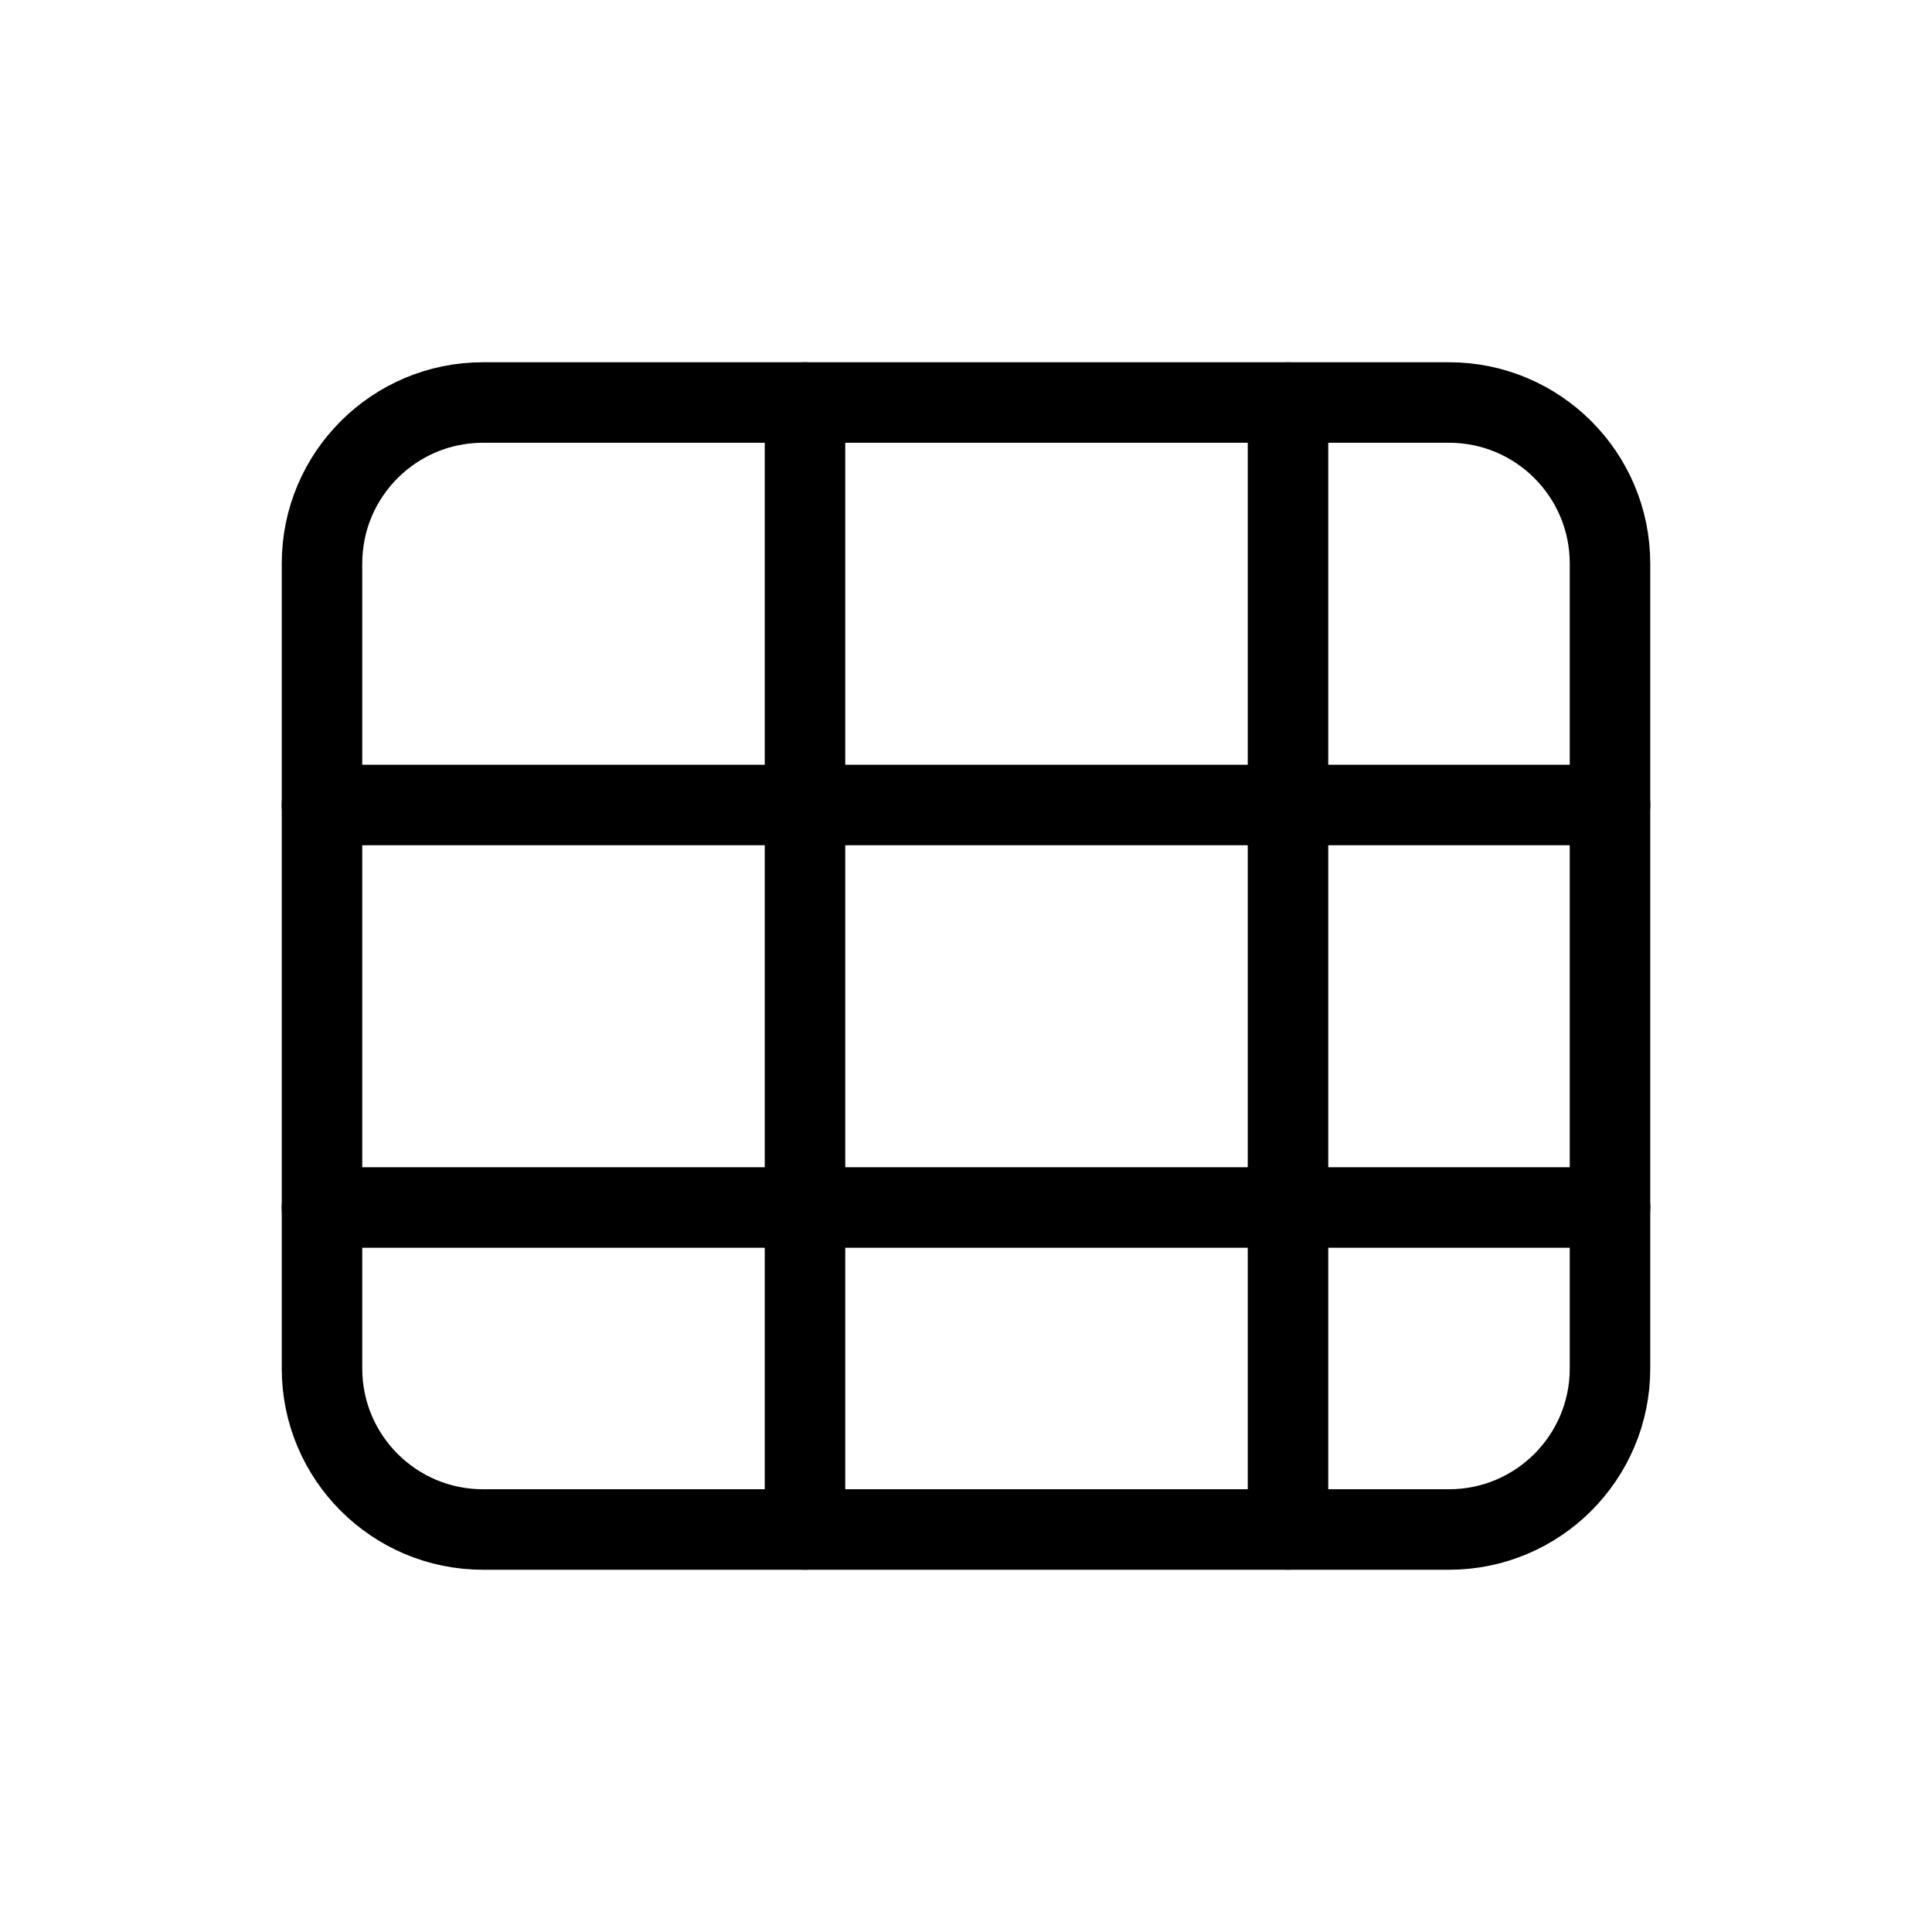
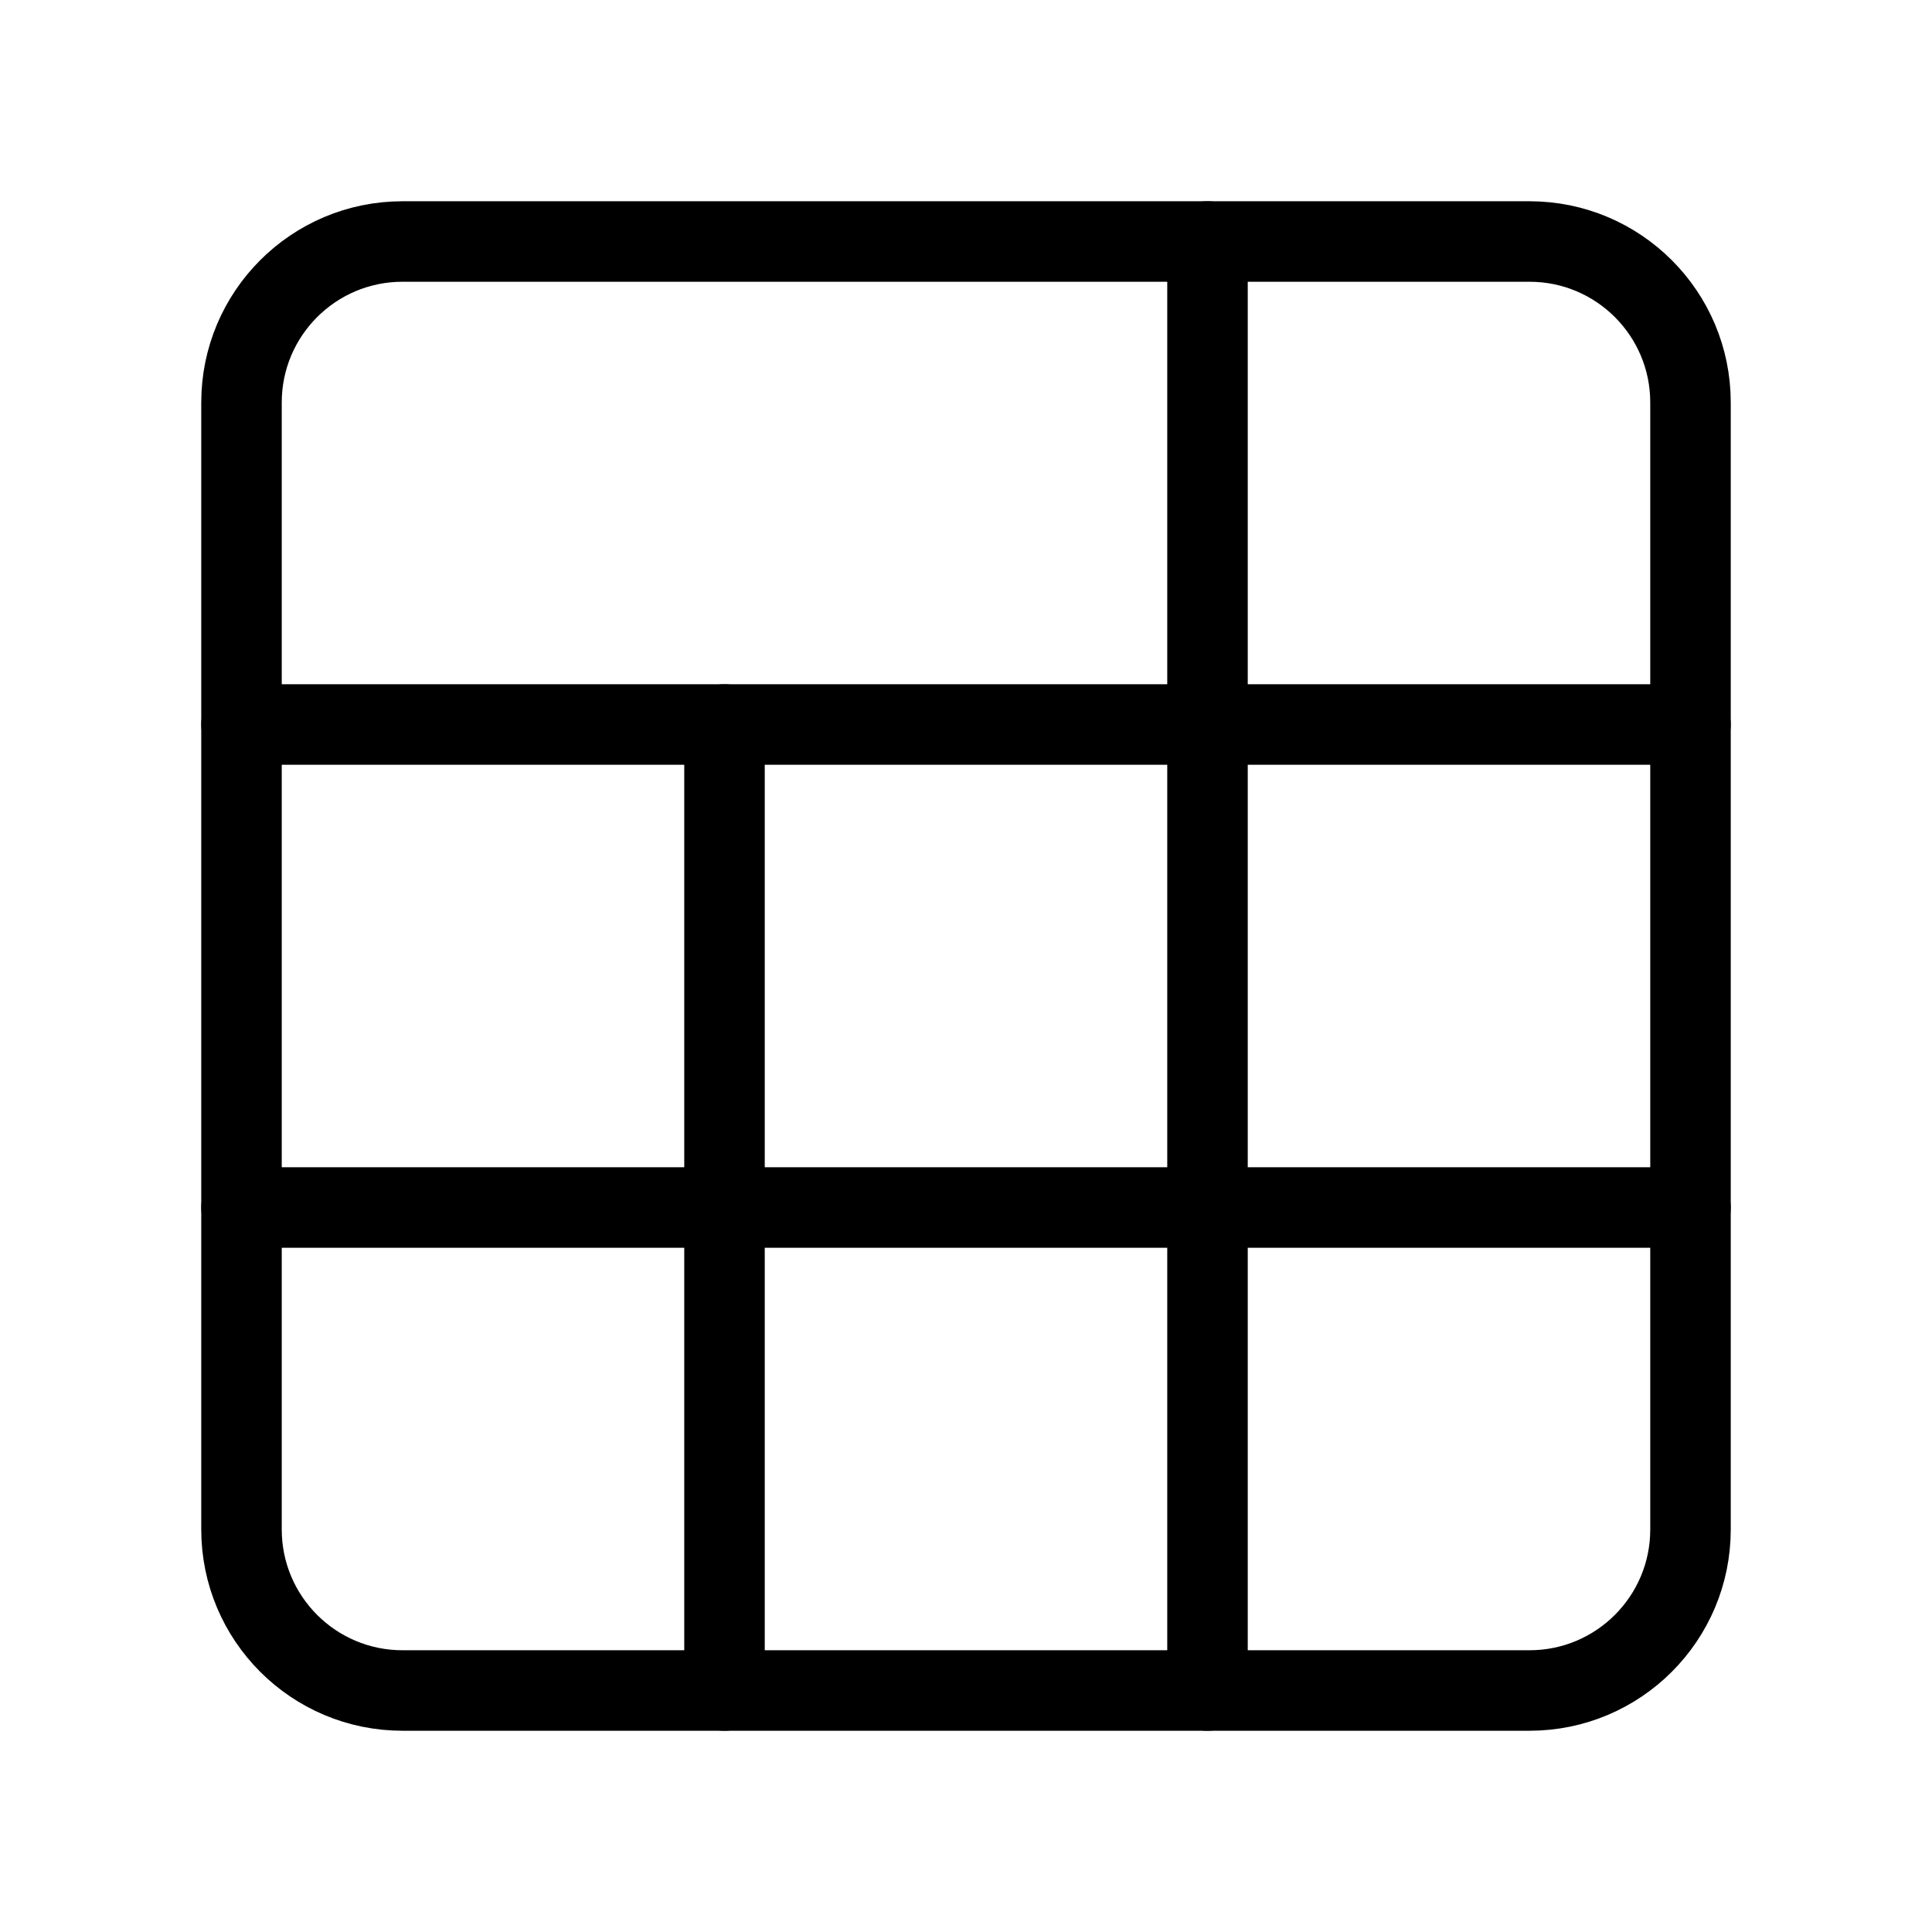
- <svg xmlns="http://www.w3.org/2000/svg" viewBox="0 0 24 24" fill="none" stroke="currentColor" stroke-width="1.0" stroke-linecap="round" stroke-linejoin="round">
-   <rect x="4" y="5" width="16" height="14" rx="2" />
-   <line x1="10" y1="5" x2="10" y2="19" />
-   <line x1="16" y1="5" x2="16" y2="19" />
-   <line x1="4" y1="10" x2="20" y2="10" />
-   <line x1="4" y1="15" x2="20" y2="15" />
+ <svg xmlns="http://www.w3.org/2000/svg" viewBox="0 0 24 24" fill="none" stroke="currentColor" stroke-width="1" stroke-linecap="round" stroke-linejoin="round">
+   <rect x="3" y="3" width="18" height="18" rx="2" />
+   <line x1="3" y1="9" x2="21" y2="9" />
+   <line x1="3" y1="15" x2="21" y2="15" />
+   <line x1="15" y1="3" x2="15" y2="21" />
+   <line x1="9" y1="9" x2="9" y2="21" />
</svg>
